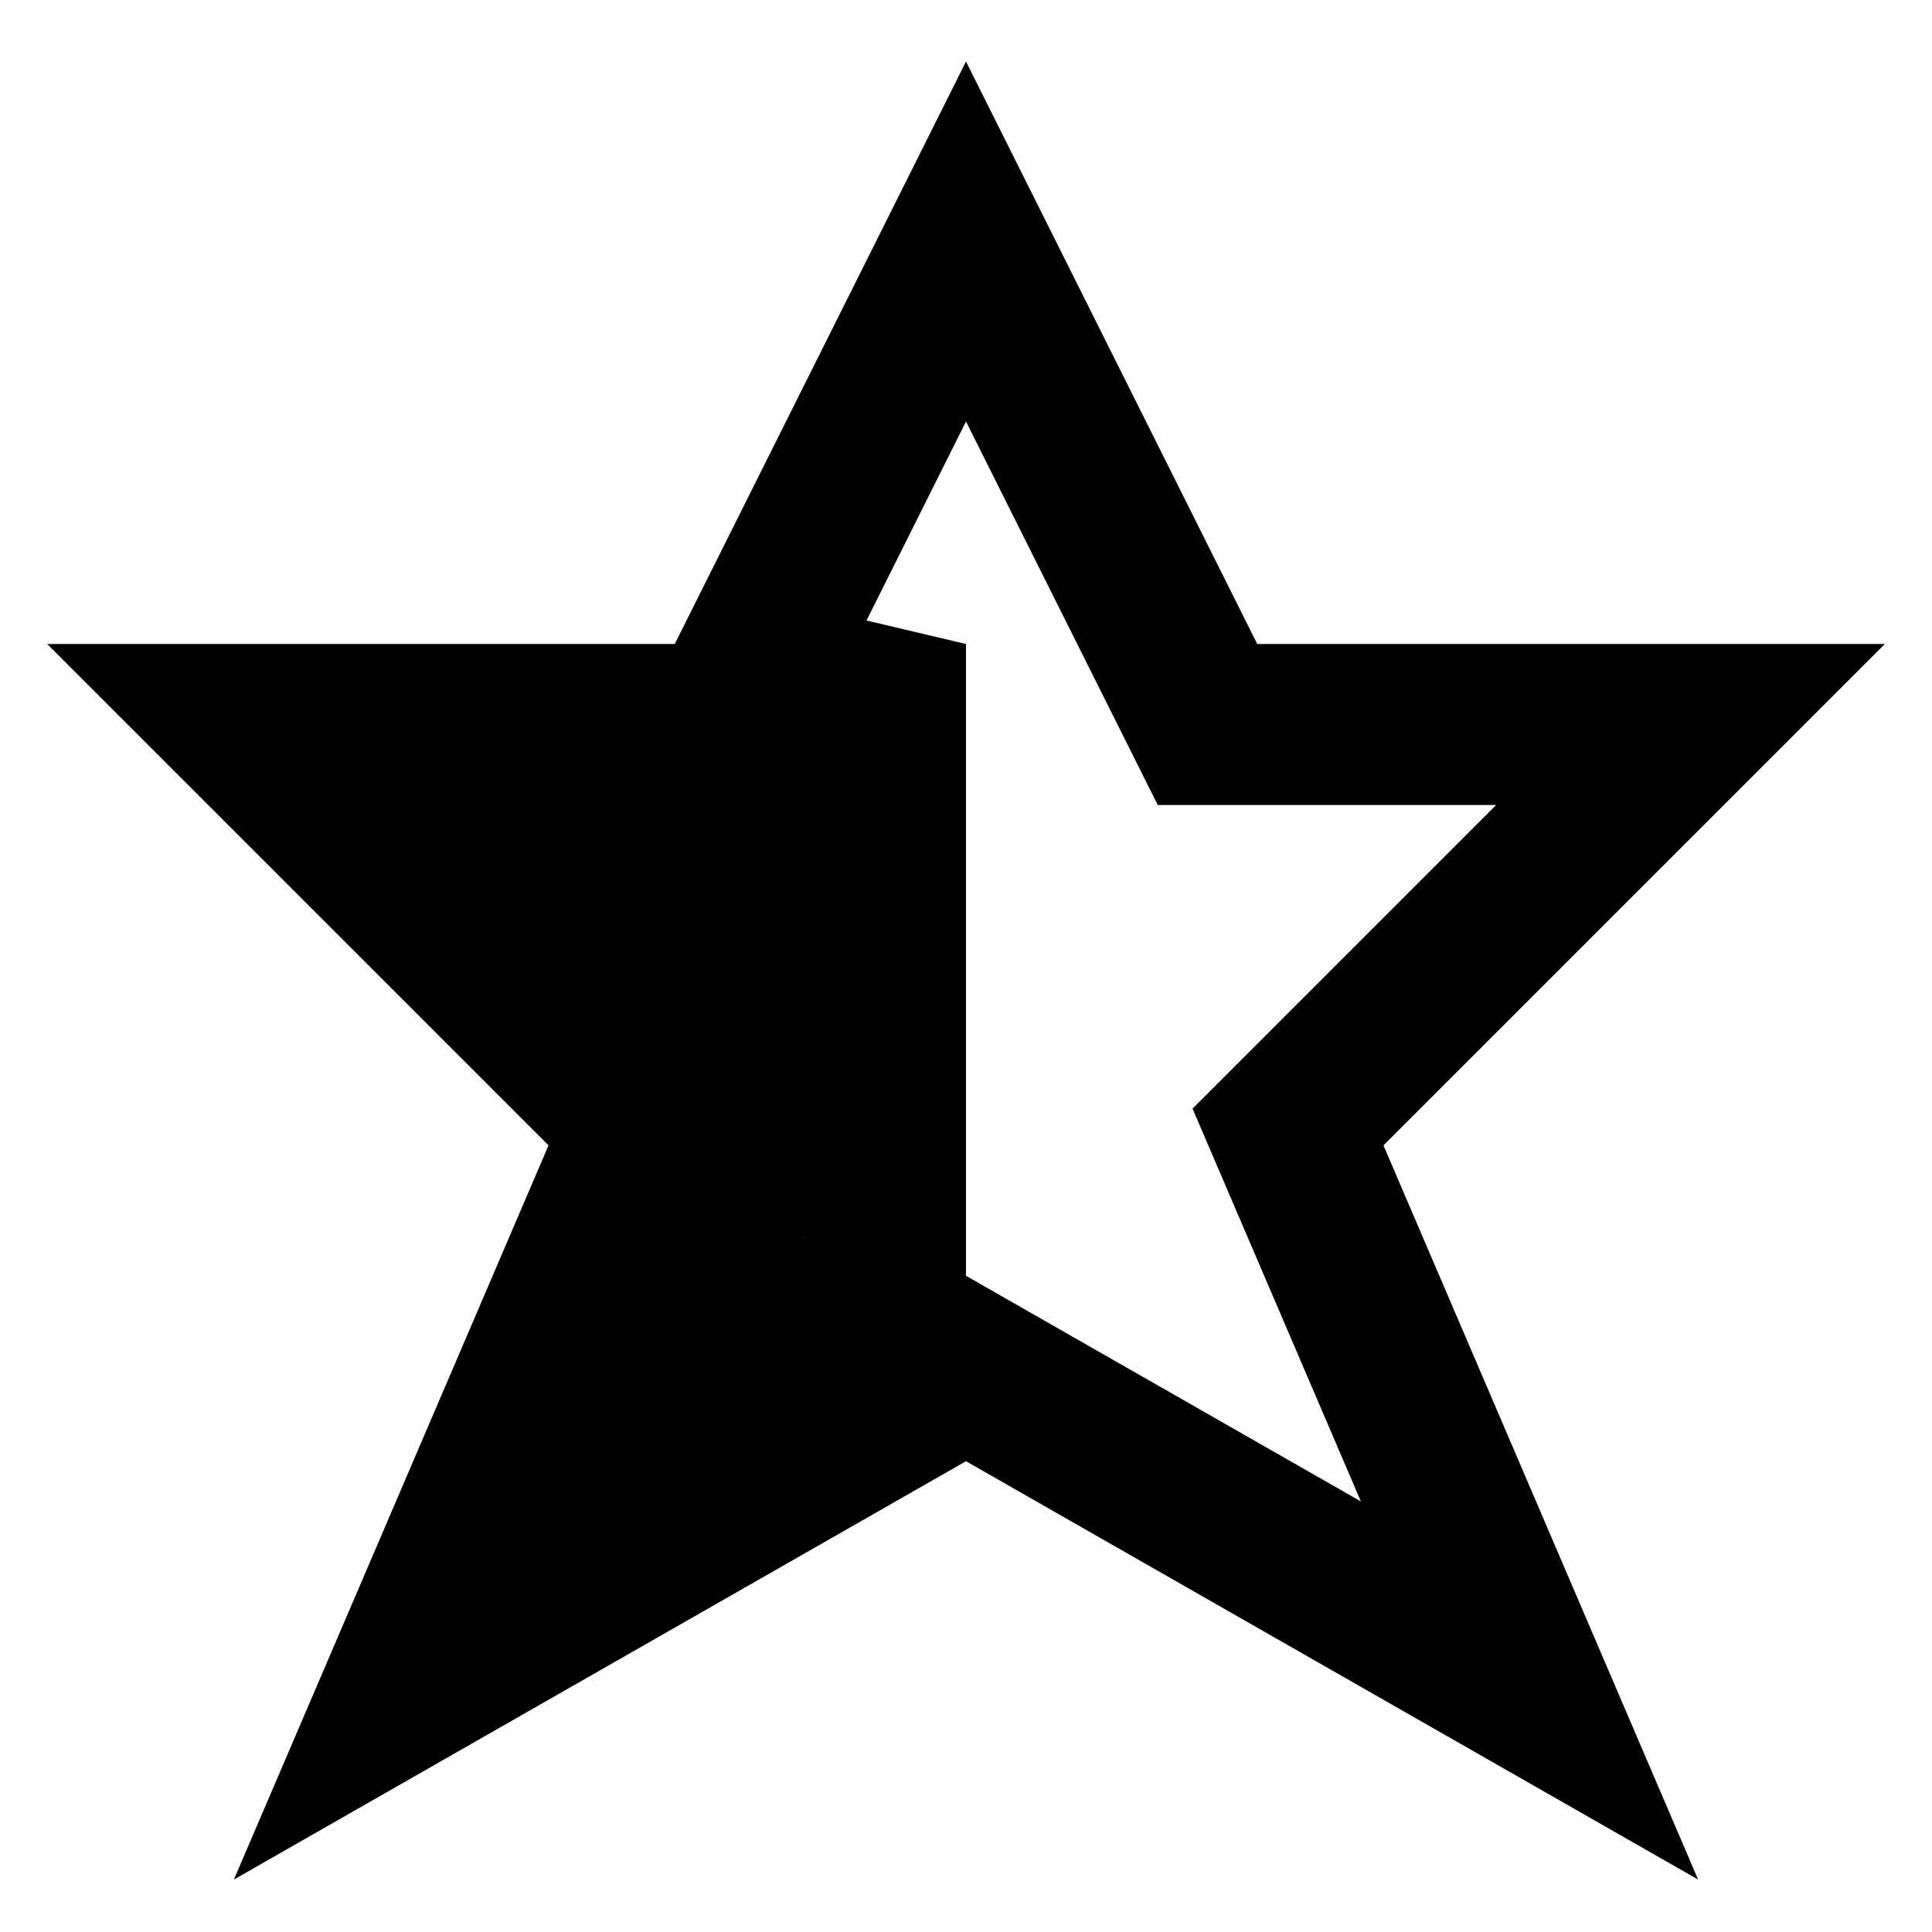
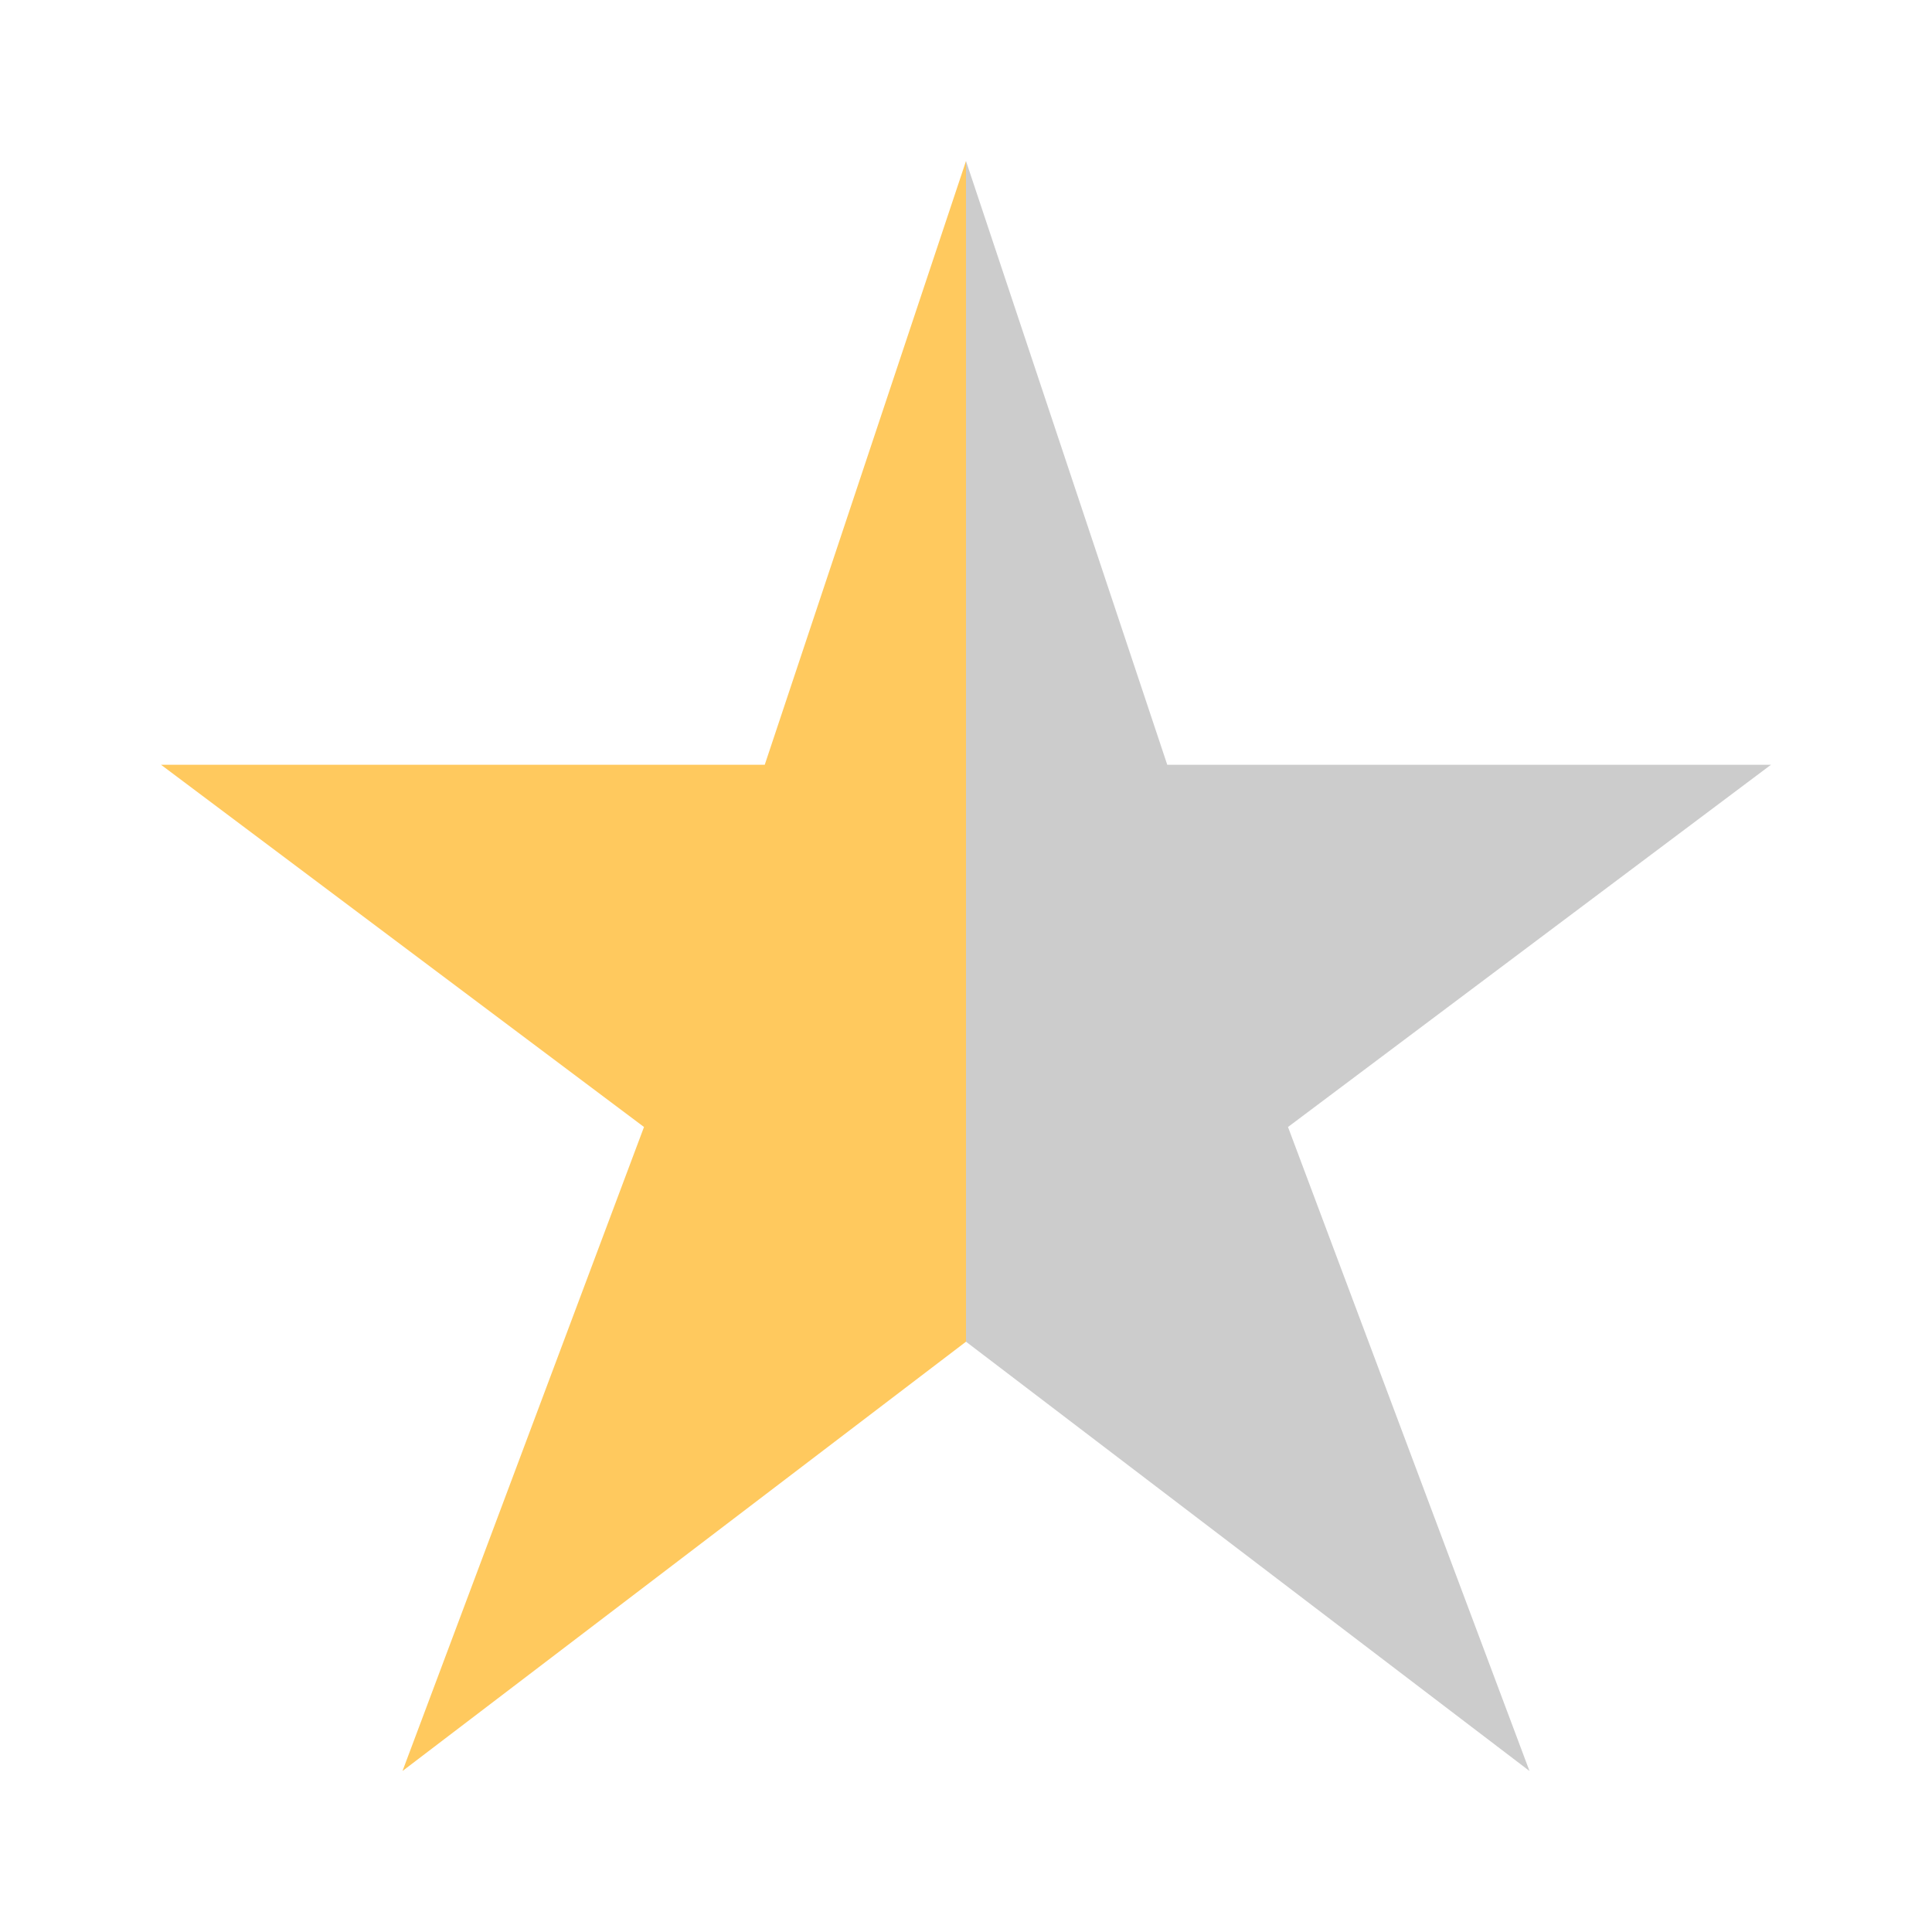
<svg xmlns="http://www.w3.org/2000/svg" width="24" height="24" viewBox="0 0 24 24">
-   <path fill="none" stroke="#000" stroke-width="2" d="M5,21 L8,14 L3,9 L9,9 L12,3 L15,9 L21,9 L16,14 L19,21 L12,17 L5,21 Z M11,8 L11,16 L8,17.5 L9.5,14 L5.5,10 L10,10 L11,8 Z M8,11 L10,13 L10,11 L8,11 Z" />
+   <g fill="none" fill-rule="evenodd">
+     <polygon fill="#000" fill-opacity=".2" points="12 16.667 12 2 14.5 9.5 22 9.5 16 14 19 22" />
+     <polygon fill="#FFC95E" points="12 16.667 5 22 8 14 2 9.5 9.5 9.5 12 2" />
+   </g>
</svg>
